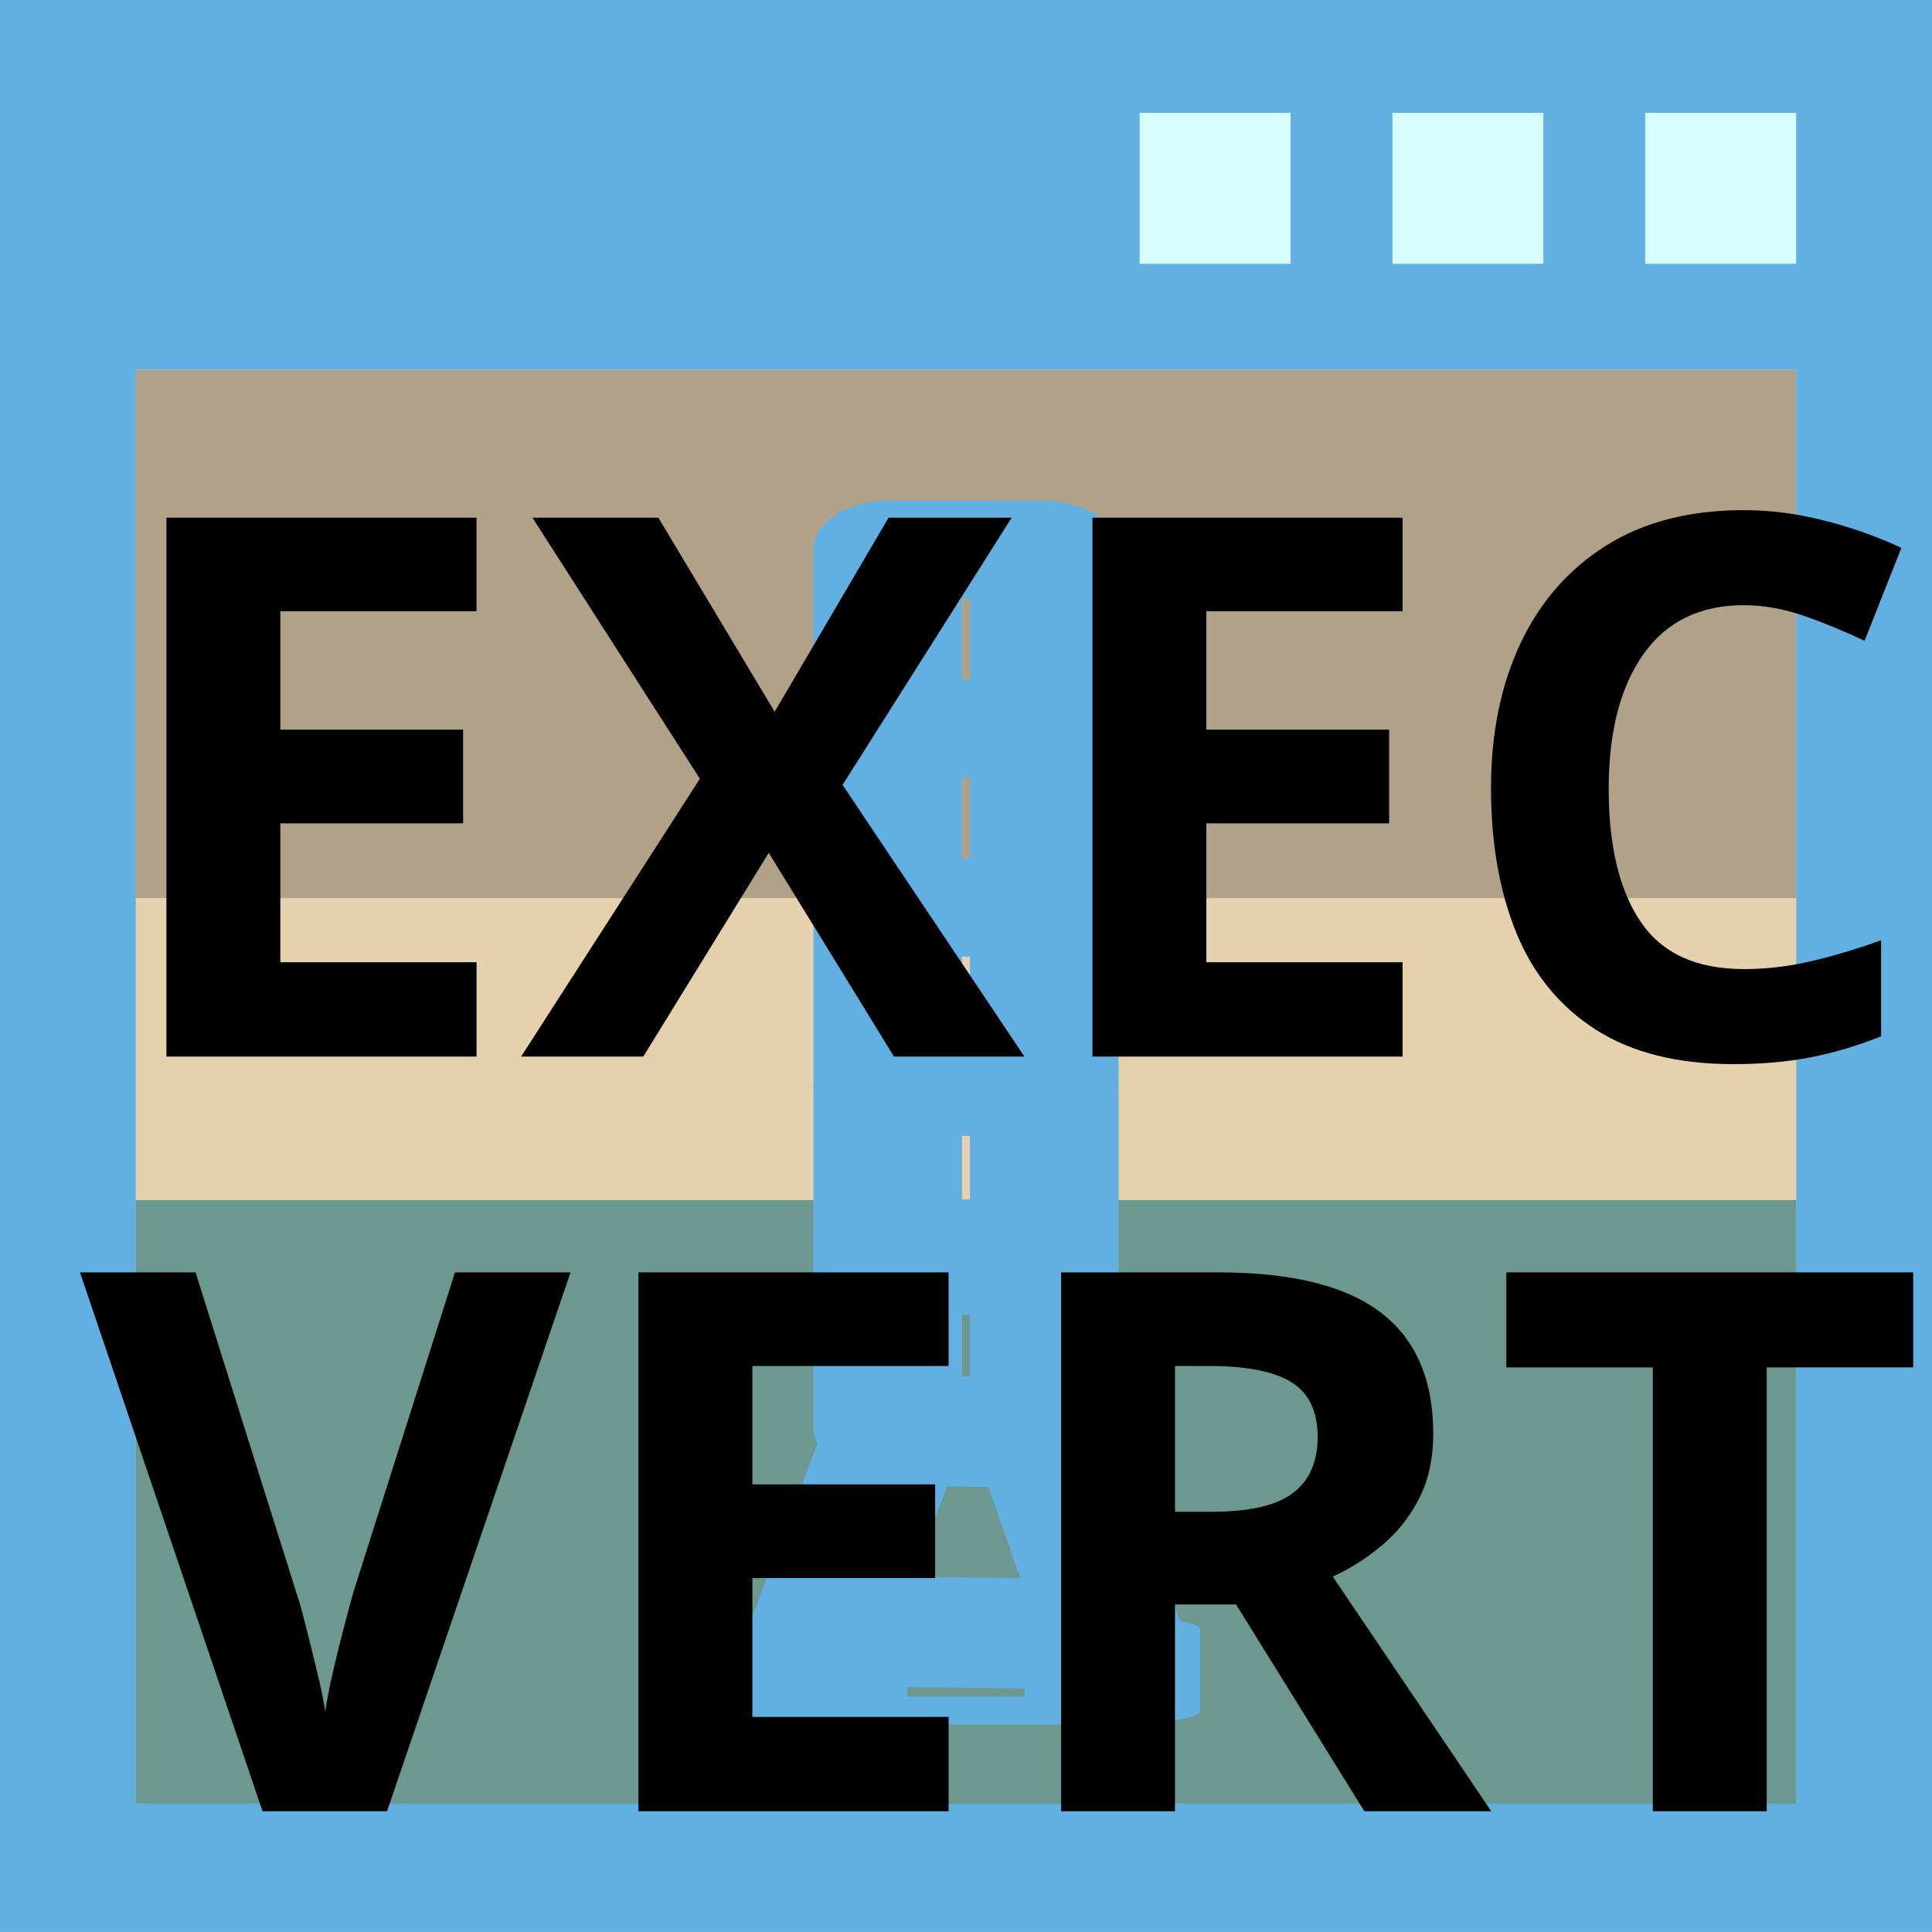
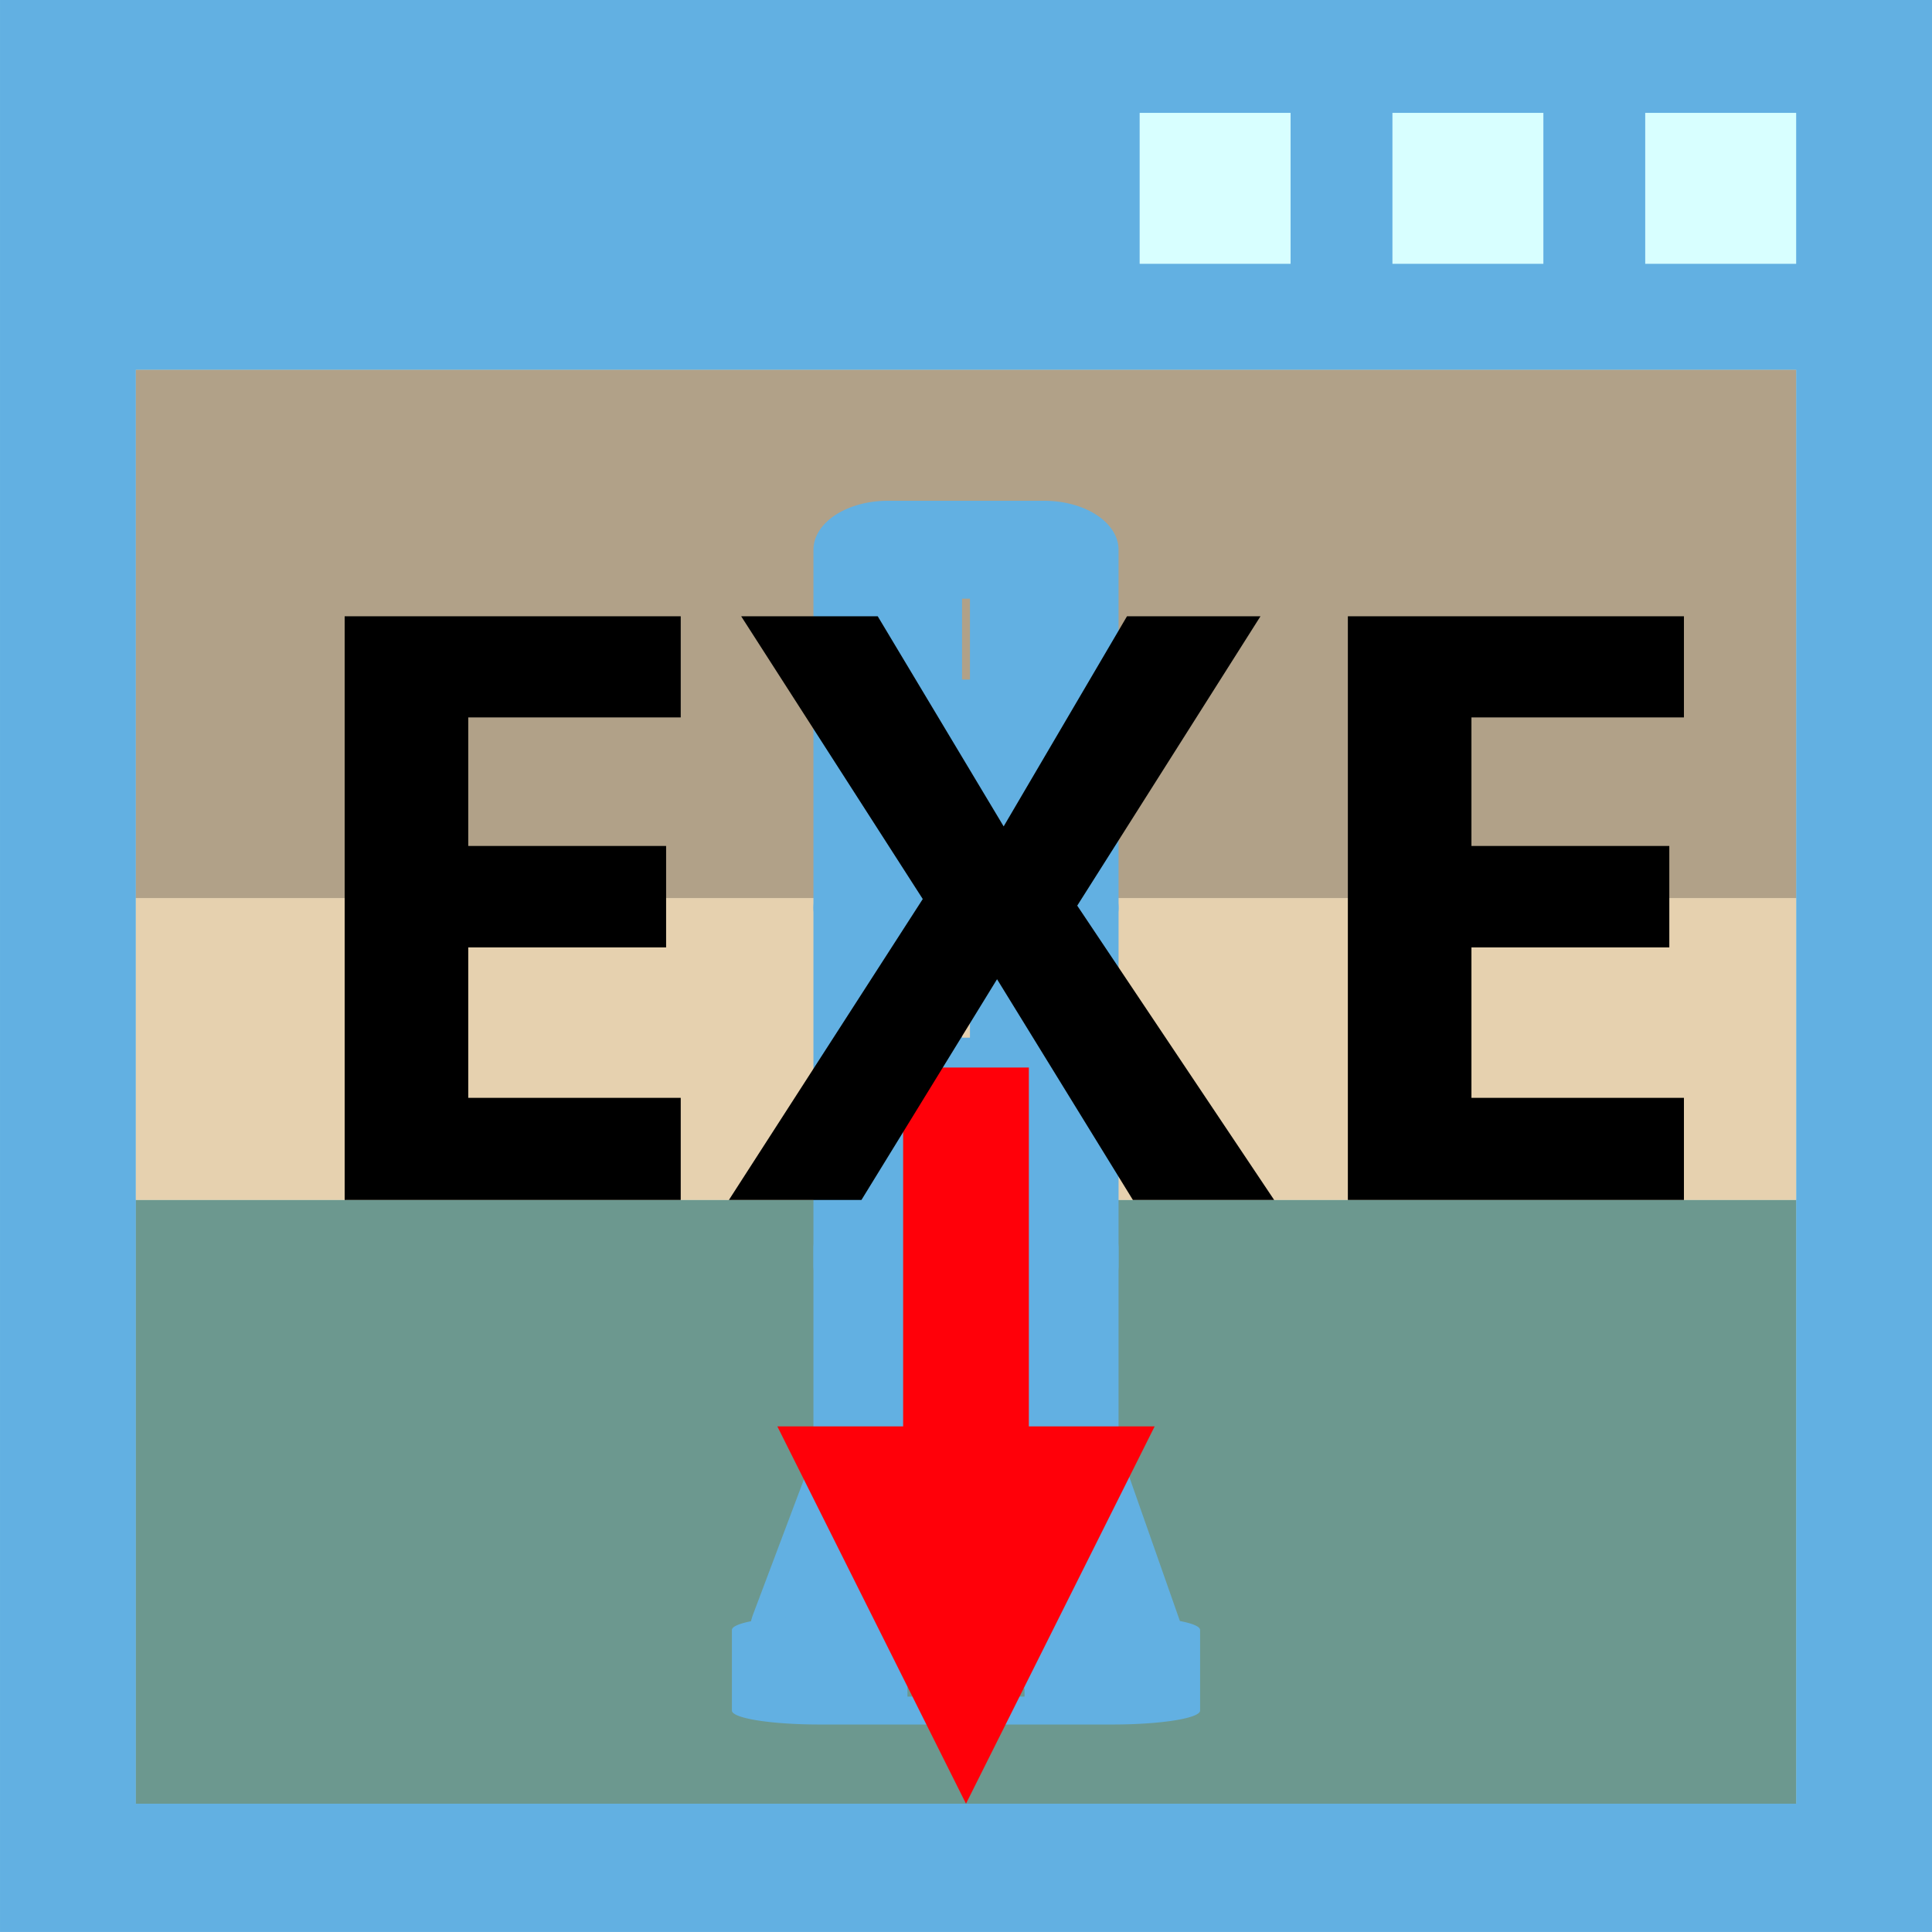
<svg xmlns="http://www.w3.org/2000/svg" width="100%" height="100%" viewBox="0 0 128 128" version="1.1" xml:space="preserve" style="fill-rule:evenodd;clip-rule:evenodd;stroke-linecap:round;stroke-linejoin:round;stroke-miterlimit:1.5;">
  <g transform="matrix(1,0,0,1,-1424,-1780)">
    <g id="SettlementWindow" transform="matrix(1,0,0,1,356,0)">
      <rect x="1068" y="1780" width="128" height="128" style="fill:none;" />
      <clipPath id="_clip1">
        <rect x="1068" y="1780" width="128" height="128" />
      </clipPath>
      <g clip-path="url(#_clip1)">
        <g transform="matrix(2.078125,0,0,2.94488,-82.01306,-3006.391)">
          <rect x="553.39" y="1625.326" width="61.594" height="43.465" style="fill:rgb(98,176,226);" />
        </g>
        <g transform="matrix(1.785889,0,0,2.185653,88.70753,-1747.899)">
          <rect x="553.39" y="1625.326" width="61.594" height="43.465" style="fill:rgb(216,255,255);" />
        </g>
        <g transform="matrix(0.859375,0,0,0.3125,1077,1692.625)">
          <rect x="0" y="534" width="128" height="128" style="fill:rgb(1,50,32);fill-opacity:0.5;" />
        </g>
        <g transform="matrix(0.859375,0,0,0.15625,1077,1756.062)">
          <rect x="0" y="534" width="128" height="128" style="fill:rgb(244,164,96);fill-opacity:0.5;" />
        </g>
        <g transform="matrix(0.859375,0,0,0.273438,1077,1658.484)">
          <rect x="0" y="534" width="128" height="128" style="fill:rgb(139,69,19);fill-opacity:0.5;" />
        </g>
        <g transform="matrix(1.065287,0.011873,-0.009397,0.843127,1064.19,1633.492)">
          <path d="M75.409,301.121L57.211,301.121L61.761,285.327L70.86,285.327L75.409,301.121Z" style="fill:rgb(98,176,226);fill-opacity:0;stroke:rgb(98,176,226);stroke-width:8.67px;" />
        </g>
        <g transform="matrix(1.139583,0,0,0.750887,1053.882,1721.933)">
          <rect x="64" y="187.47" width="9.099" height="15.794" style="fill:rgb(98,176,226);fill-opacity:0;stroke:rgb(98,176,226);stroke-width:8.64px;" />
        </g>
        <g transform="matrix(1.139583,0,0,0.750887,1053.882,1687.512)">
          <rect x="64" y="187.47" width="9.099" height="15.794" style="fill:rgb(98,176,226);fill-opacity:0;stroke:rgb(98,176,226);stroke-width:8.64px;" />
        </g>
        <g transform="matrix(1.139583,0,0,0.750887,1053.882,1675.652)">
          <rect x="64" y="187.47" width="9.099" height="15.794" style="fill:rgb(98,176,226);fill-opacity:0;stroke:rgb(98,176,226);stroke-width:8.64px;" />
        </g>
        <g transform="matrix(1.139583,0,0,0.750887,1053.882,1699.371)">
          <rect x="64" y="187.47" width="9.099" height="15.794" style="fill:rgb(98,176,226);fill-opacity:0;stroke:rgb(98,176,226);stroke-width:8.64px;" />
        </g>
        <g transform="matrix(1.139583,0,0,0.750887,1053.882,1711.231)">
          <rect x="64" y="187.47" width="9.099" height="15.794" style="fill:rgb(98,176,226);fill-opacity:0;stroke:rgb(98,176,226);stroke-width:8.64px;" />
        </g>
        <g transform="matrix(2.130573,0,0,0.338356,985.9503,1824.554)">
          <rect x="64" y="187.47" width="9.099" height="15.794" style="fill:rgb(98,176,226);fill-opacity:0;stroke:rgb(98,176,226);stroke-width:5.46px;" />
        </g>
        <g transform="matrix(0.162354,0,0,0.230069,1087.155,1413.541)">
          <rect x="553.39" y="1625.326" width="61.594" height="43.465" style="fill:rgb(216,255,255);" />
        </g>
        <g transform="matrix(0.162354,0,0,0.230069,1070.408,1413.541)">
          <rect x="553.39" y="1625.326" width="61.594" height="43.465" style="fill:rgb(216,255,255);" />
        </g>
        <g transform="matrix(0.162354,0,0,0.230069,1053.66,1413.541)">
          <rect x="553.39" y="1625.326" width="61.594" height="43.465" style="fill:rgb(216,255,255);" />
        </g>
+         <g transform="matrix(1,0,0,1,-387.4492,-16.7549)">
+           <g transform="matrix(1,-0,-0,1,1455.449,1796.755)">
+             <path d="M76.5,94.5L64,119.5L51.5,94.5L76.5,94.5Z" style="fill:rgb(255,0,9);" />
+             <path d="M64,70.726L64,99.5" style="fill:none;stroke:rgb(255,0,9);stroke-width:8.33px;stroke-linecap:butt;stroke-linejoin:miter;" />
+           </g>
+         </g>
        <g transform="matrix(1,0,0,1,-76.83335,1718.704)">
-           <text x="1151.358px" y="131.296px" style="font-family:'AdobeGothicStd-Bold', 'Adobe Gothic Std', sans-serif;font-weight:700;font-size:50px;">EXEC</text>
-           <g transform="matrix(50,0,0,50,1267.533,181.2963)">
+           <g transform="matrix(54.16667,0,0,54.16667,1254.875,140.7963)">
                    </g>
-           <text x="1150.133px" y="181.296px" style="font-family:'AdobeGothicStd-Bold', 'Adobe Gothic Std', sans-serif;font-weight:700;font-size:50px;">VERT</text>
+           <text x="1162.792px" y="140.796px" style="font-family:'AdobeGothicStd-Bold', 'Adobe Gothic Std', sans-serif;font-weight:700;font-size:54.167px;">EXE</text>
        </g>
      </g>
    </g>
  </g>
</svg>
